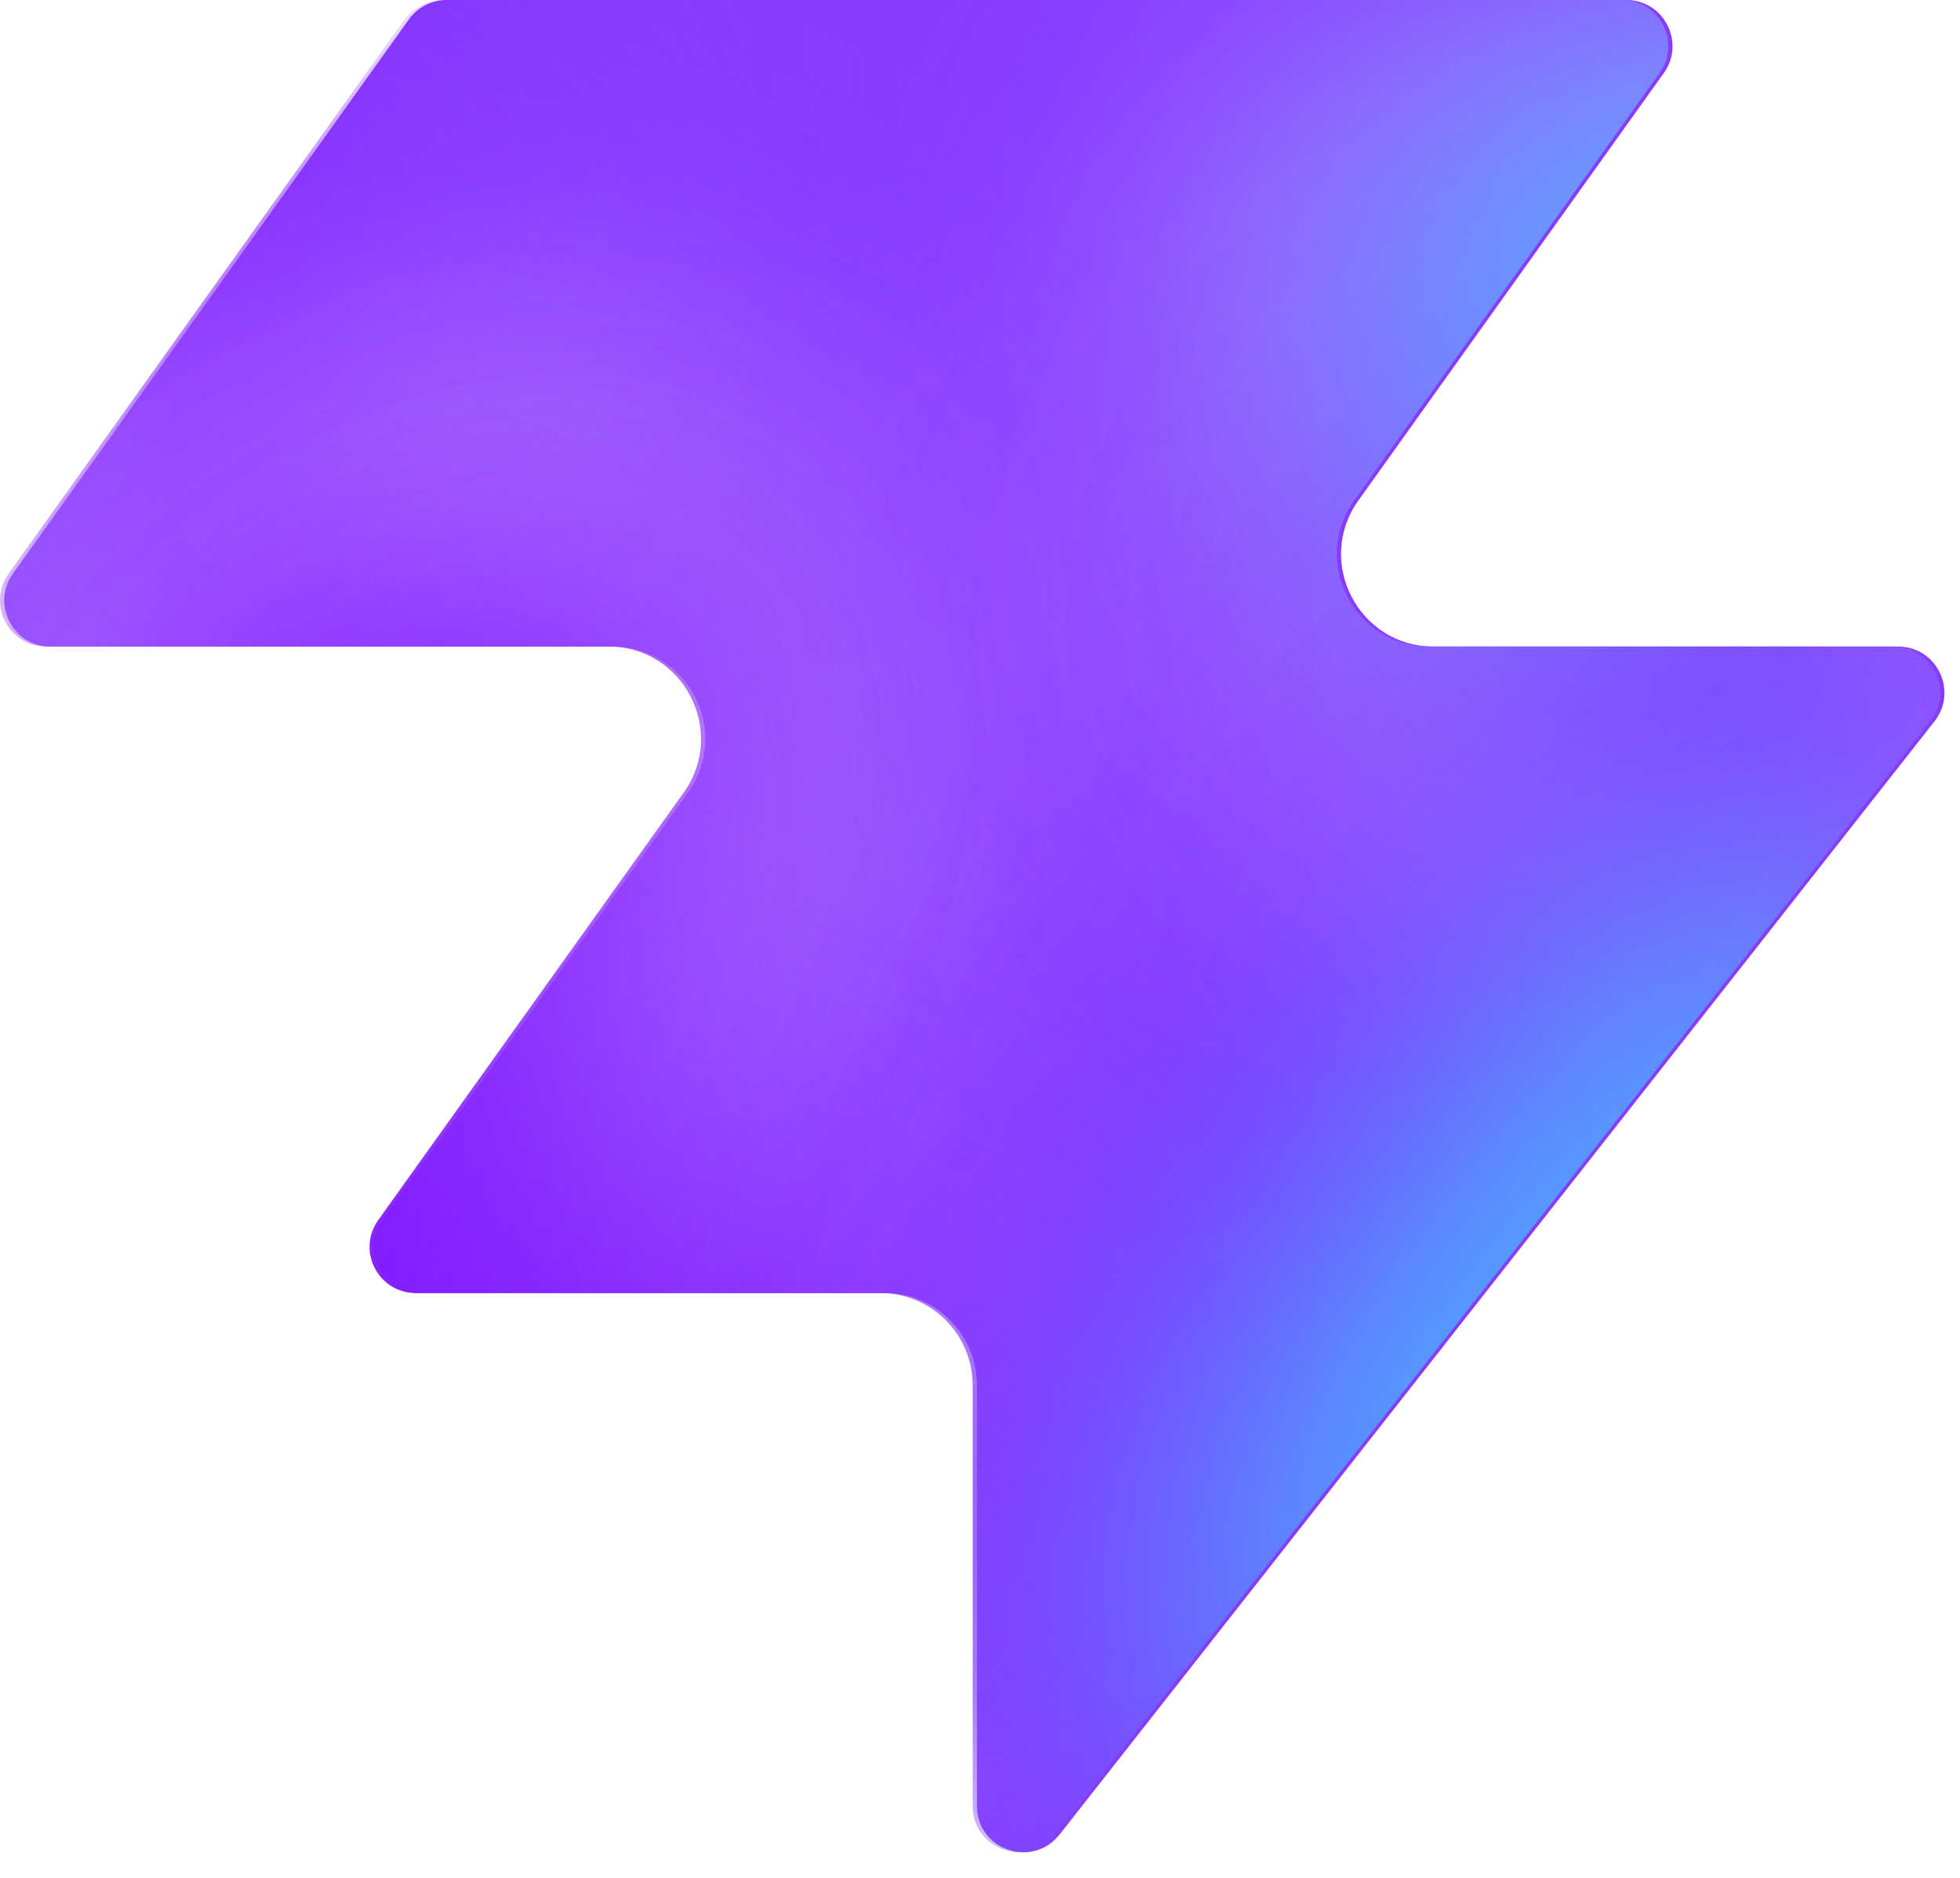
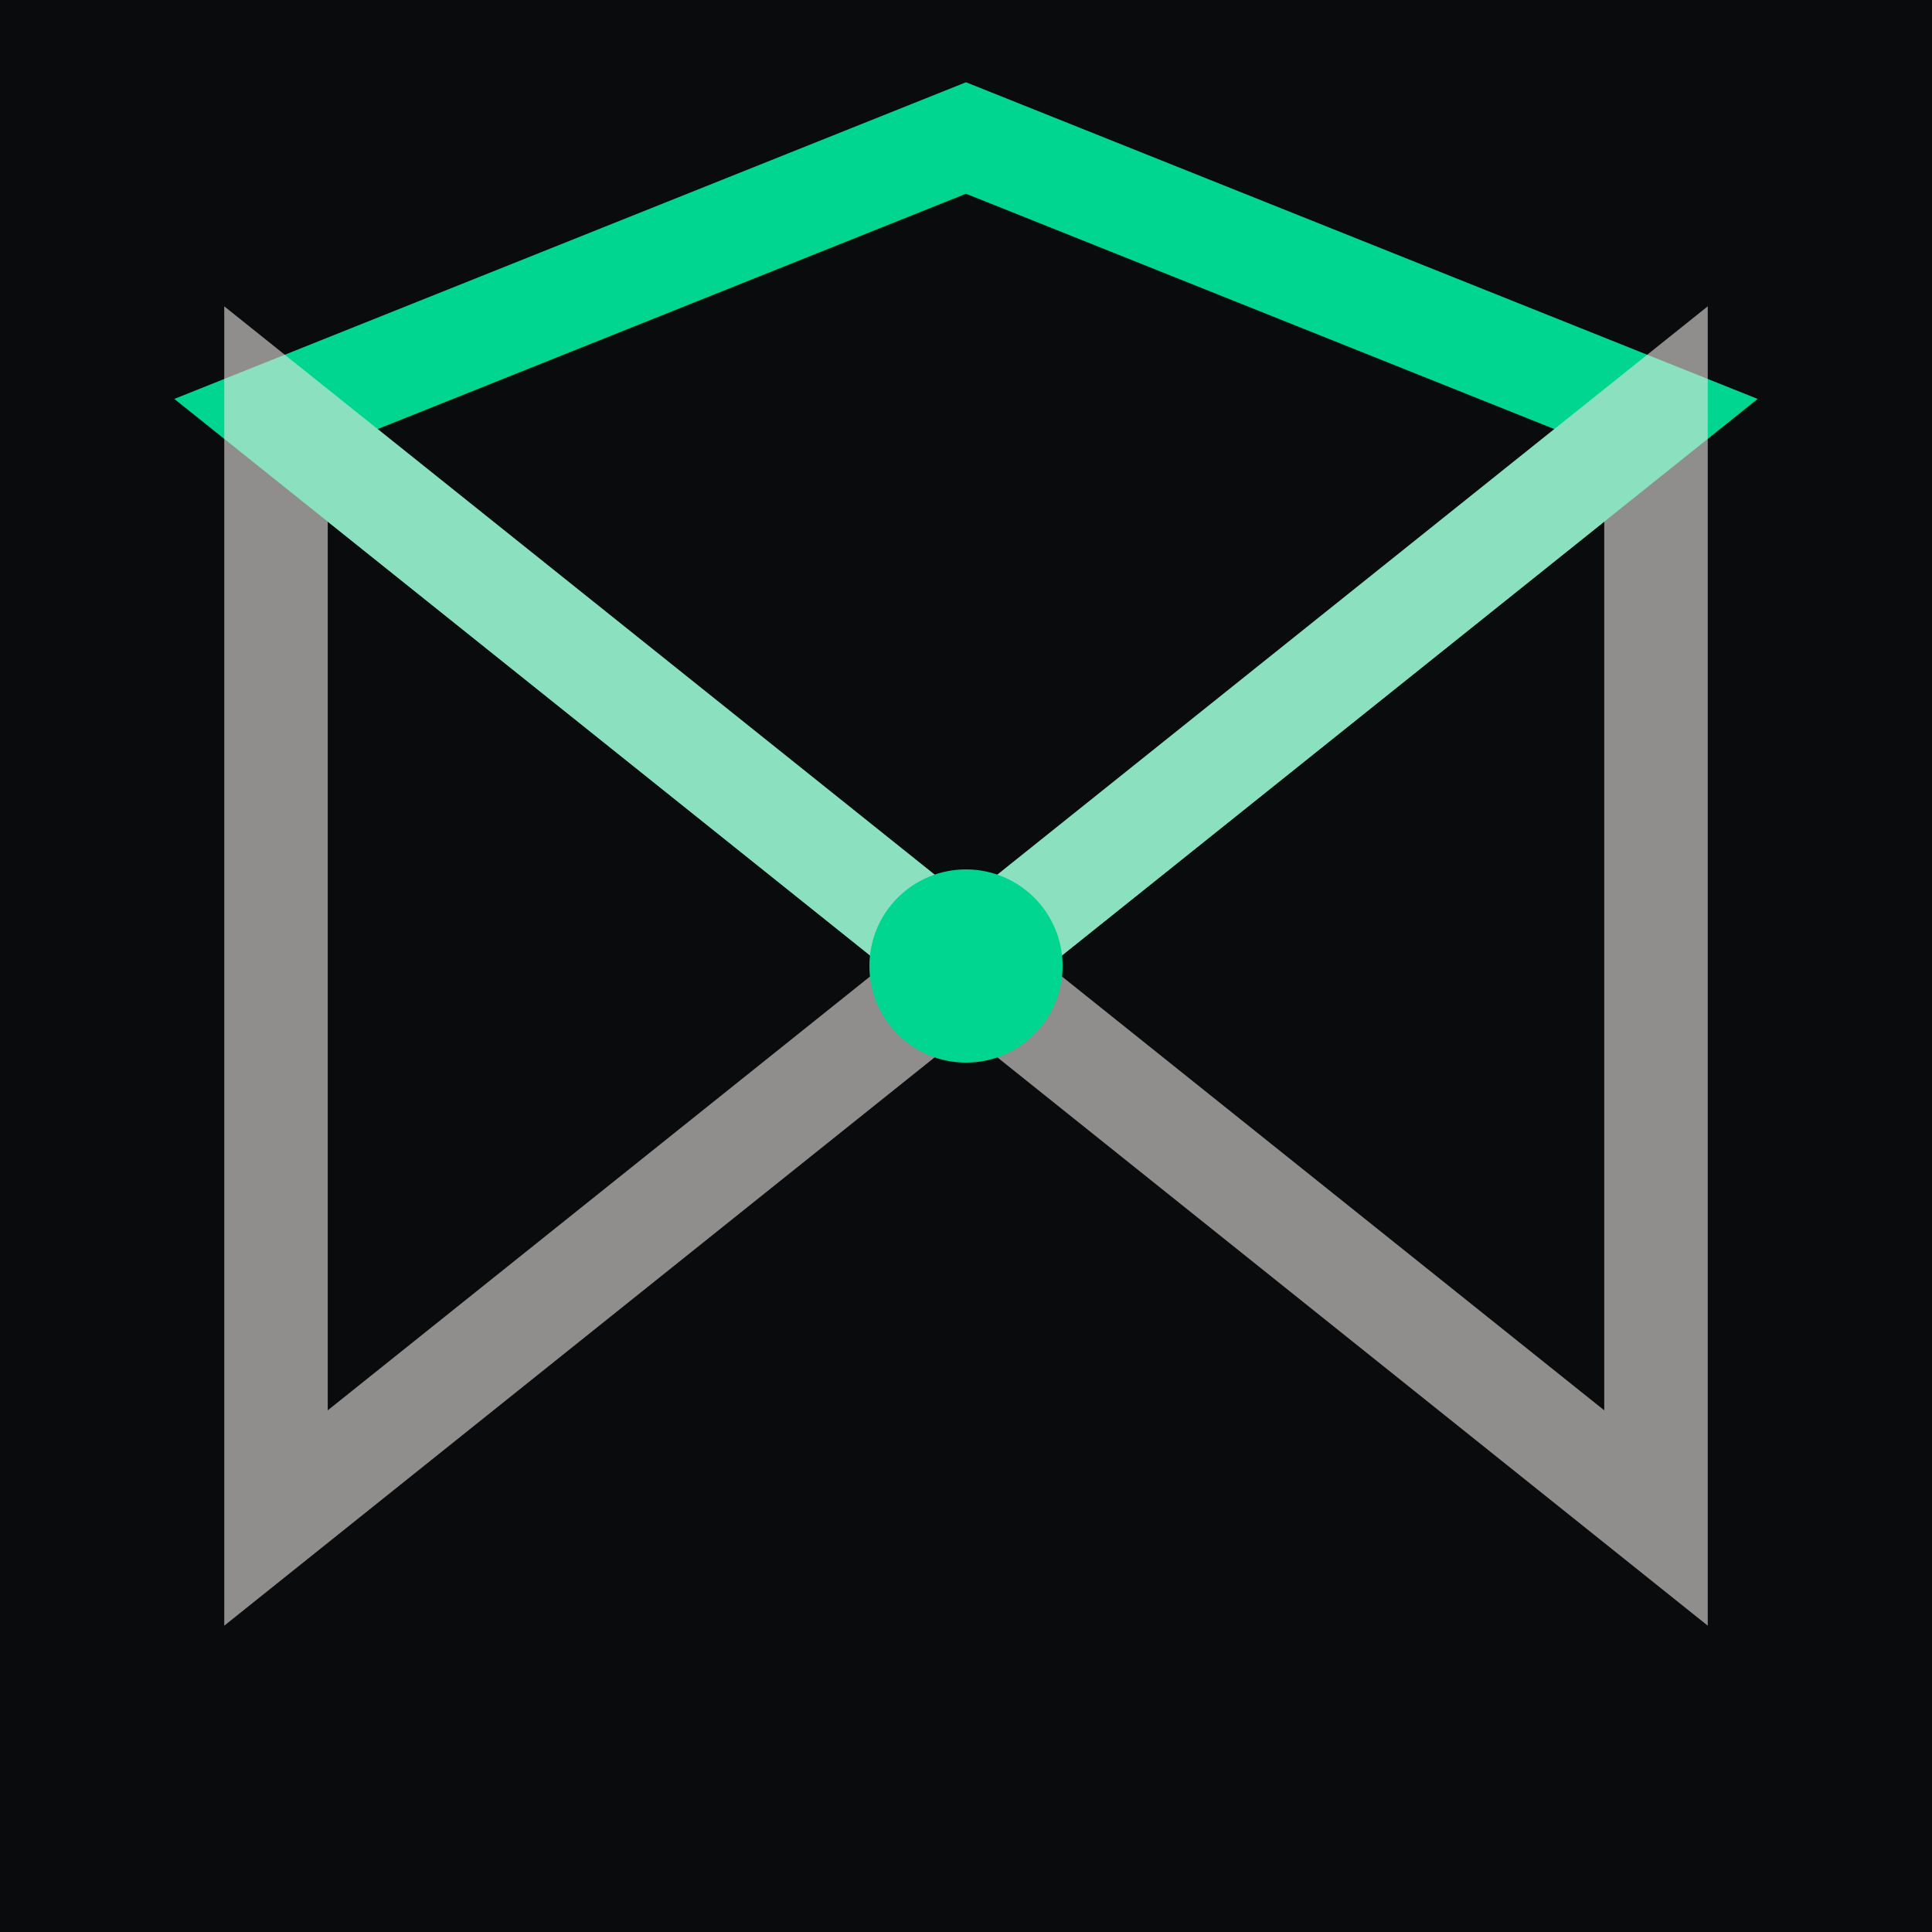
- <svg xmlns="http://www.w3.org/2000/svg" width="48" height="46" fill="none" viewBox="0 0 48 46">
-   <path fill="#863bff" d="M25.946 44.938c-.664.845-2.021.375-2.021-.698V33.937a2.26 2.26 0 0 0-2.262-2.262H10.287c-.92 0-1.456-1.04-.92-1.788l7.48-10.471c1.07-1.497 0-3.578-1.842-3.578H1.237c-.92 0-1.456-1.04-.92-1.788L10.013.474c.214-.297.556-.474.92-.474h28.894c.92 0 1.456 1.04.92 1.788l-7.48 10.471c-1.07 1.498 0 3.579 1.842 3.579h11.377c.943 0 1.473 1.088.89 1.83L25.947 44.94z" style="fill:#863bff;fill:color(display-p3 .525 .23 1);fill-opacity:1" />
-   <mask id="a" width="48" height="46" x="0" y="0" maskUnits="userSpaceOnUse" style="mask-type:alpha">
-     <path fill="#000" d="M25.842 44.938c-.664.844-2.021.375-2.021-.698V33.937a2.26 2.26 0 0 0-2.262-2.262H10.183c-.92 0-1.456-1.04-.92-1.788l7.48-10.471c1.07-1.498 0-3.579-1.842-3.579H1.133c-.92 0-1.456-1.04-.92-1.787L9.91.473c.214-.297.556-.474.92-.474h28.894c.92 0 1.456 1.04.92 1.788l-7.48 10.471c-1.07 1.498 0 3.578 1.842 3.578h11.377c.943 0 1.473 1.088.89 1.832L25.843 44.94z" style="fill:#000;fill-opacity:1" />
-   </mask>
-   <g mask="url(#a)">
-     <g filter="url(#b)">
-       <ellipse cx="5.508" cy="14.704" fill="#ede6ff" rx="5.508" ry="14.704" style="fill:#ede6ff;fill:color(display-p3 .927 .903 1);fill-opacity:1" transform="matrix(.00324 1 1 -.00324 -4.47 31.516)" />
-     </g>
-     <g filter="url(#c)">
-       <ellipse cx="10.399" cy="29.851" fill="#ede6ff" rx="10.399" ry="29.851" style="fill:#ede6ff;fill:color(display-p3 .927 .903 1);fill-opacity:1" transform="matrix(.00324 1 1 -.00324 -39.328 7.883)" />
-     </g>
-     <g filter="url(#d)">
-       <ellipse cx="5.508" cy="30.487" fill="#7e14ff" rx="5.508" ry="30.487" style="fill:#7e14ff;fill:color(display-p3 .492 .077 1);fill-opacity:1" transform="rotate(89.814 -25.913 -14.639)scale(1 -1)" />
-     </g>
-     <g filter="url(#e)">
-       <ellipse cx="5.508" cy="30.599" fill="#7e14ff" rx="5.508" ry="30.599" style="fill:#7e14ff;fill:color(display-p3 .492 .077 1);fill-opacity:1" transform="rotate(89.814 -32.644 -3.334)scale(1 -1)" />
-     </g>
-     <g filter="url(#f)">
-       <ellipse cx="5.508" cy="30.599" fill="#7e14ff" rx="5.508" ry="30.599" style="fill:#7e14ff;fill:color(display-p3 .492 .077 1);fill-opacity:1" transform="matrix(.00324 1 1 -.00324 -34.34 30.47)" />
-     </g>
-     <g filter="url(#g)">
-       <ellipse cx="14.072" cy="22.078" fill="#ede6ff" rx="14.072" ry="22.078" style="fill:#ede6ff;fill:color(display-p3 .927 .903 1);fill-opacity:1" transform="rotate(93.35 24.506 48.493)scale(-1 1)" />
-     </g>
-     <g filter="url(#h)">
-       <ellipse cx="3.47" cy="21.501" fill="#7e14ff" rx="3.47" ry="21.501" style="fill:#7e14ff;fill:color(display-p3 .492 .077 1);fill-opacity:1" transform="rotate(89.009 28.708 47.59)scale(-1 1)" />
-     </g>
-     <g filter="url(#i)">
-       <ellipse cx="3.47" cy="21.501" fill="#7e14ff" rx="3.47" ry="21.501" style="fill:#7e14ff;fill:color(display-p3 .492 .077 1);fill-opacity:1" transform="rotate(89.009 28.708 47.59)scale(-1 1)" />
-     </g>
-     <g filter="url(#j)">
-       <ellipse cx=".387" cy="8.972" fill="#7e14ff" rx="4.407" ry="29.108" style="fill:#7e14ff;fill:color(display-p3 .492 .077 1);fill-opacity:1" transform="rotate(39.51 .387 8.972)" />
-     </g>
-     <g filter="url(#k)">
-       <ellipse cx="47.523" cy="-6.092" fill="#7e14ff" rx="4.407" ry="29.108" style="fill:#7e14ff;fill:color(display-p3 .492 .077 1);fill-opacity:1" transform="rotate(37.892 47.523 -6.092)" />
-     </g>
-     <g filter="url(#l)">
-       <ellipse cx="41.412" cy="6.333" fill="#47bfff" rx="5.971" ry="9.665" style="fill:#47bfff;fill:color(display-p3 .28 .748 1);fill-opacity:1" transform="rotate(37.892 41.412 6.333)" />
-     </g>
-     <g filter="url(#m)">
-       <ellipse cx="-1.879" cy="38.332" fill="#7e14ff" rx="4.407" ry="29.108" style="fill:#7e14ff;fill:color(display-p3 .492 .077 1);fill-opacity:1" transform="rotate(37.892 -1.88 38.332)" />
-     </g>
-     <g filter="url(#n)">
-       <ellipse cx="-1.879" cy="38.332" fill="#7e14ff" rx="4.407" ry="29.108" style="fill:#7e14ff;fill:color(display-p3 .492 .077 1);fill-opacity:1" transform="rotate(37.892 -1.88 38.332)" />
-     </g>
-     <g filter="url(#o)">
-       <ellipse cx="35.651" cy="29.907" fill="#7e14ff" rx="4.407" ry="29.108" style="fill:#7e14ff;fill:color(display-p3 .492 .077 1);fill-opacity:1" transform="rotate(37.892 35.651 29.907)" />
-     </g>
-     <g filter="url(#p)">
-       <ellipse cx="38.418" cy="32.4" fill="#47bfff" rx="5.971" ry="15.297" style="fill:#47bfff;fill:color(display-p3 .28 .748 1);fill-opacity:1" transform="rotate(37.892 38.418 32.4)" />
-     </g>
-   </g>
-   <defs>
-     <filter id="b" width="60.045" height="41.654" x="-19.77" y="16.149" color-interpolation-filters="sRGB" filterUnits="userSpaceOnUse">
-       <feFlood flood-opacity="0" result="BackgroundImageFix" />
-       <feBlend in="SourceGraphic" in2="BackgroundImageFix" result="shape" />
-       <feGaussianBlur result="effect1_foregroundBlur_2002_17158" stdDeviation="7.659" />
-     </filter>
-     <filter id="c" width="90.34" height="51.437" x="-54.613" y="-7.533" color-interpolation-filters="sRGB" filterUnits="userSpaceOnUse">
-       <feFlood flood-opacity="0" result="BackgroundImageFix" />
-       <feBlend in="SourceGraphic" in2="BackgroundImageFix" result="shape" />
-       <feGaussianBlur result="effect1_foregroundBlur_2002_17158" stdDeviation="7.659" />
-     </filter>
-     <filter id="d" width="79.355" height="29.4" x="-49.64" y="2.03" color-interpolation-filters="sRGB" filterUnits="userSpaceOnUse">
-       <feFlood flood-opacity="0" result="BackgroundImageFix" />
-       <feBlend in="SourceGraphic" in2="BackgroundImageFix" result="shape" />
-       <feGaussianBlur result="effect1_foregroundBlur_2002_17158" stdDeviation="4.596" />
-     </filter>
-     <filter id="e" width="79.579" height="29.4" x="-45.045" y="20.029" color-interpolation-filters="sRGB" filterUnits="userSpaceOnUse">
-       <feFlood flood-opacity="0" result="BackgroundImageFix" />
-       <feBlend in="SourceGraphic" in2="BackgroundImageFix" result="shape" />
-       <feGaussianBlur result="effect1_foregroundBlur_2002_17158" stdDeviation="4.596" />
-     </filter>
-     <filter id="f" width="79.579" height="29.4" x="-43.513" y="21.178" color-interpolation-filters="sRGB" filterUnits="userSpaceOnUse">
-       <feFlood flood-opacity="0" result="BackgroundImageFix" />
-       <feBlend in="SourceGraphic" in2="BackgroundImageFix" result="shape" />
-       <feGaussianBlur result="effect1_foregroundBlur_2002_17158" stdDeviation="4.596" />
-     </filter>
-     <filter id="g" width="74.749" height="58.852" x="15.756" y="-17.901" color-interpolation-filters="sRGB" filterUnits="userSpaceOnUse">
-       <feFlood flood-opacity="0" result="BackgroundImageFix" />
-       <feBlend in="SourceGraphic" in2="BackgroundImageFix" result="shape" />
-       <feGaussianBlur result="effect1_foregroundBlur_2002_17158" stdDeviation="7.659" />
-     </filter>
-     <filter id="h" width="61.377" height="25.362" x="23.548" y="2.284" color-interpolation-filters="sRGB" filterUnits="userSpaceOnUse">
-       <feFlood flood-opacity="0" result="BackgroundImageFix" />
-       <feBlend in="SourceGraphic" in2="BackgroundImageFix" result="shape" />
-       <feGaussianBlur result="effect1_foregroundBlur_2002_17158" stdDeviation="4.596" />
-     </filter>
-     <filter id="i" width="61.377" height="25.362" x="23.548" y="2.284" color-interpolation-filters="sRGB" filterUnits="userSpaceOnUse">
-       <feFlood flood-opacity="0" result="BackgroundImageFix" />
-       <feBlend in="SourceGraphic" in2="BackgroundImageFix" result="shape" />
-       <feGaussianBlur result="effect1_foregroundBlur_2002_17158" stdDeviation="4.596" />
-     </filter>
-     <filter id="j" width="56.045" height="63.649" x="-27.636" y="-22.853" color-interpolation-filters="sRGB" filterUnits="userSpaceOnUse">
-       <feFlood flood-opacity="0" result="BackgroundImageFix" />
-       <feBlend in="SourceGraphic" in2="BackgroundImageFix" result="shape" />
-       <feGaussianBlur result="effect1_foregroundBlur_2002_17158" stdDeviation="4.596" />
-     </filter>
-     <filter id="k" width="54.814" height="64.646" x="20.116" y="-38.415" color-interpolation-filters="sRGB" filterUnits="userSpaceOnUse">
-       <feFlood flood-opacity="0" result="BackgroundImageFix" />
-       <feBlend in="SourceGraphic" in2="BackgroundImageFix" result="shape" />
-       <feGaussianBlur result="effect1_foregroundBlur_2002_17158" stdDeviation="4.596" />
-     </filter>
-     <filter id="l" width="33.541" height="35.313" x="24.641" y="-11.323" color-interpolation-filters="sRGB" filterUnits="userSpaceOnUse">
-       <feFlood flood-opacity="0" result="BackgroundImageFix" />
-       <feBlend in="SourceGraphic" in2="BackgroundImageFix" result="shape" />
-       <feGaussianBlur result="effect1_foregroundBlur_2002_17158" stdDeviation="4.596" />
-     </filter>
-     <filter id="m" width="54.814" height="64.646" x="-29.286" y="6.009" color-interpolation-filters="sRGB" filterUnits="userSpaceOnUse">
-       <feFlood flood-opacity="0" result="BackgroundImageFix" />
-       <feBlend in="SourceGraphic" in2="BackgroundImageFix" result="shape" />
-       <feGaussianBlur result="effect1_foregroundBlur_2002_17158" stdDeviation="4.596" />
-     </filter>
-     <filter id="n" width="54.814" height="64.646" x="-29.286" y="6.009" color-interpolation-filters="sRGB" filterUnits="userSpaceOnUse">
-       <feFlood flood-opacity="0" result="BackgroundImageFix" />
-       <feBlend in="SourceGraphic" in2="BackgroundImageFix" result="shape" />
-       <feGaussianBlur result="effect1_foregroundBlur_2002_17158" stdDeviation="4.596" />
-     </filter>
-     <filter id="o" width="54.814" height="64.646" x="8.244" y="-2.416" color-interpolation-filters="sRGB" filterUnits="userSpaceOnUse">
-       <feFlood flood-opacity="0" result="BackgroundImageFix" />
-       <feBlend in="SourceGraphic" in2="BackgroundImageFix" result="shape" />
-       <feGaussianBlur result="effect1_foregroundBlur_2002_17158" stdDeviation="4.596" />
-     </filter>
-     <filter id="p" width="39.409" height="43.623" x="18.713" y="10.588" color-interpolation-filters="sRGB" filterUnits="userSpaceOnUse">
-       <feFlood flood-opacity="0" result="BackgroundImageFix" />
-       <feBlend in="SourceGraphic" in2="BackgroundImageFix" result="shape" />
-       <feGaussianBlur result="effect1_foregroundBlur_2002_17158" stdDeviation="4.596" />
-     </filter>
-   </defs>
+ <svg xmlns="http://www.w3.org/2000/svg" viewBox="0 0 28 28">
+   <rect width="28" height="28" fill="#0A0B0D" />
+   <path d="M4 6 L14 2 L24 6 L14 14 Z" fill="none" stroke="#00D68F" stroke-width="1.5" />
+   <path d="M4 6 L14 14 L4 22 Z" fill="none" stroke="#E8E6E1" stroke-width="1.5" opacity="0.6" />
+   <path d="M24 6 L14 14 L24 22 Z" fill="none" stroke="#E8E6E1" stroke-width="1.5" opacity="0.6" />
+   <circle cx="14" cy="14" r="1.4" fill="#00D68F" />
</svg>
